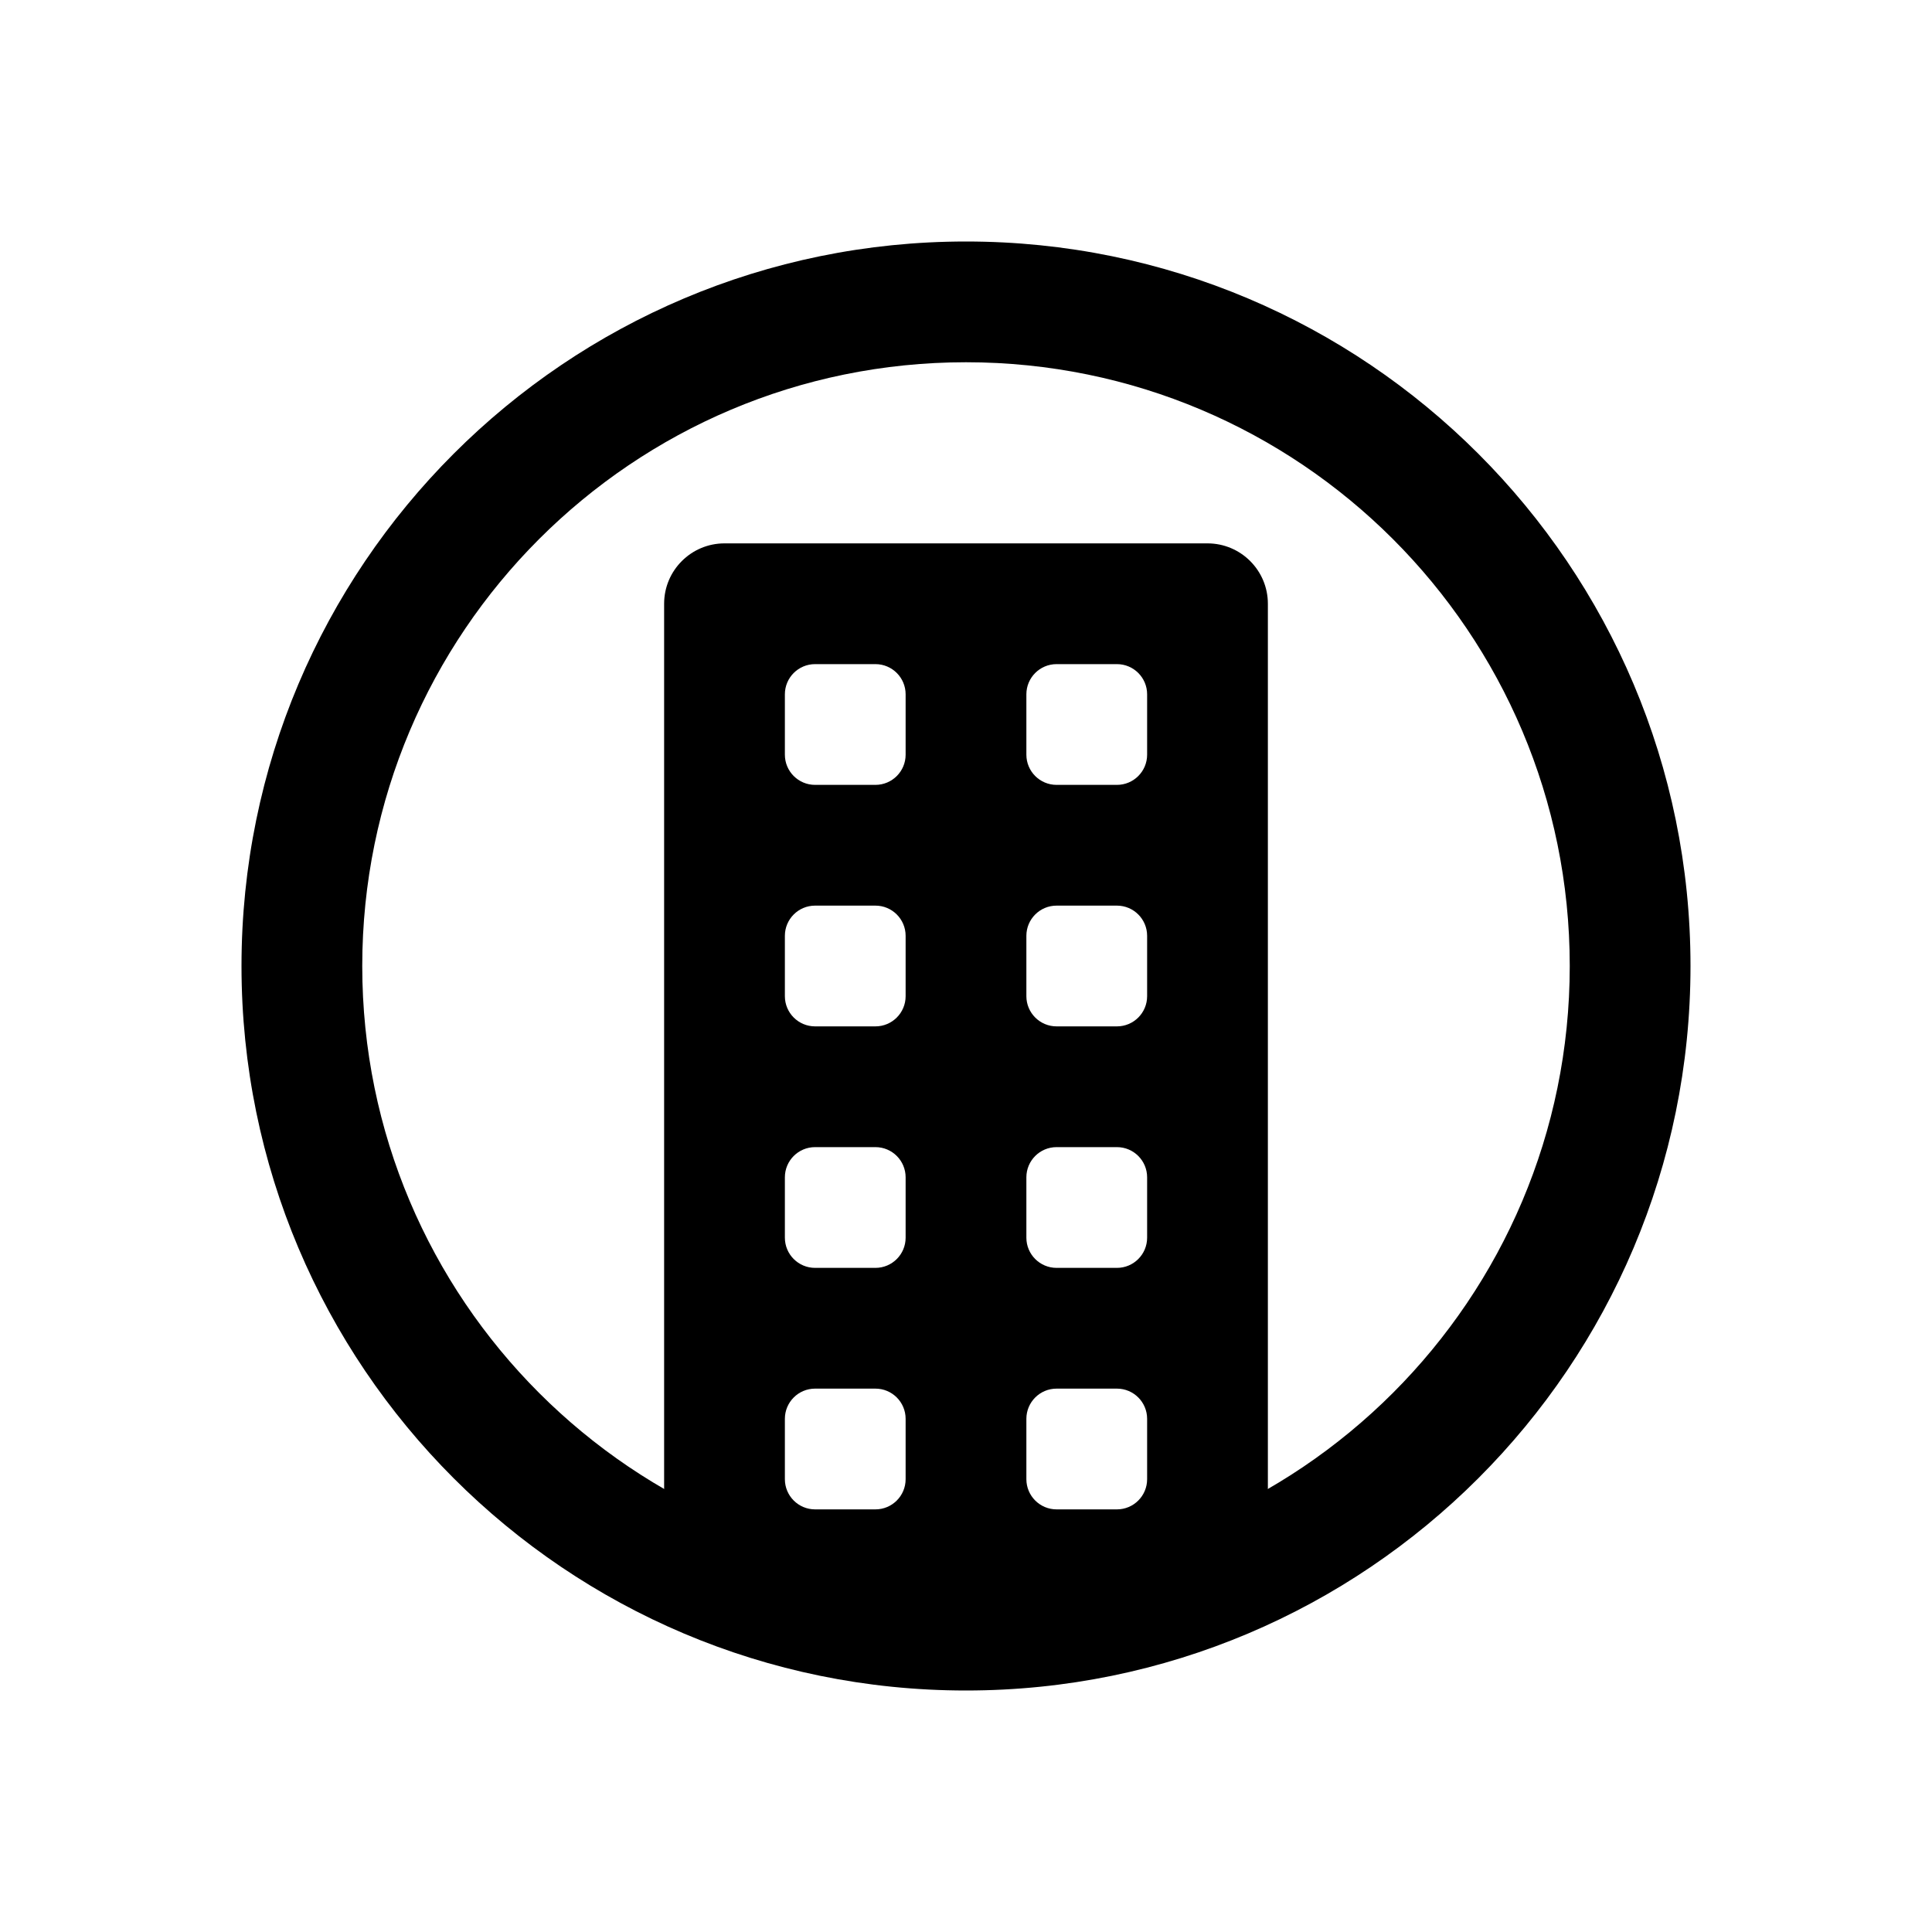
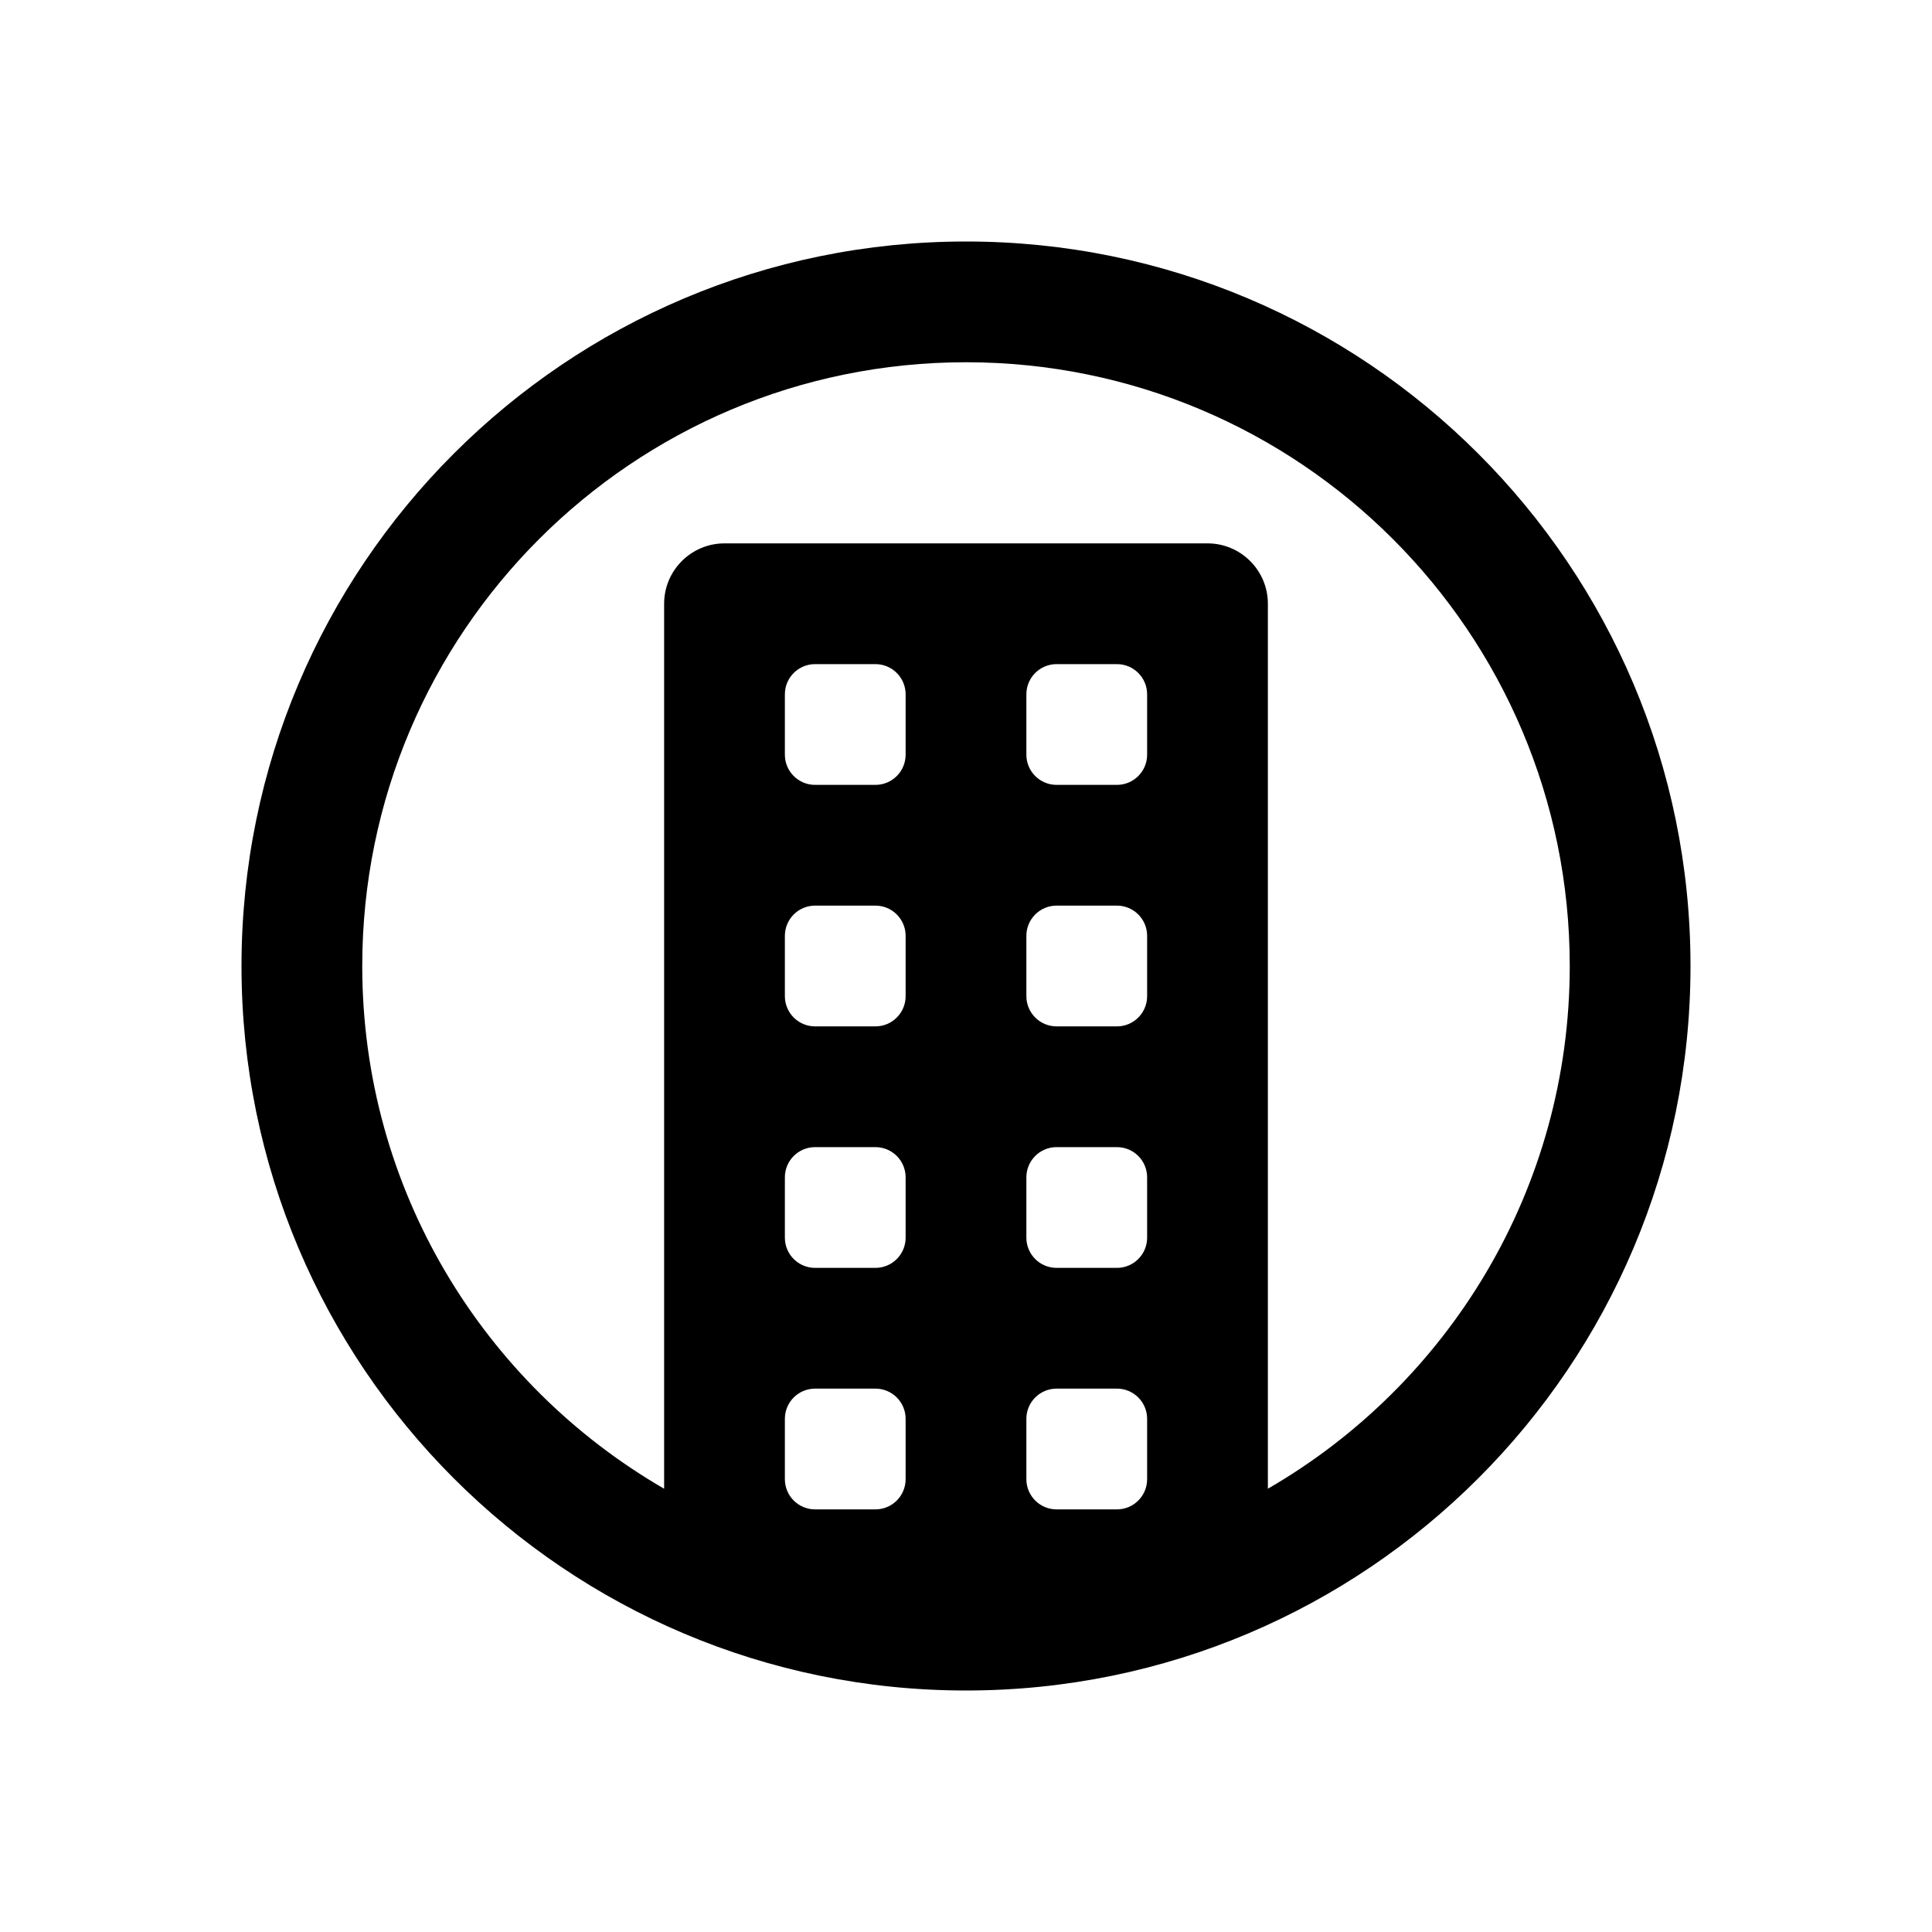
<svg xmlns="http://www.w3.org/2000/svg" width="32" height="32" viewBox="0 0 32 32" fill="none">
-   <path fill-rule="evenodd" clip-rule="evenodd" d="M16 28C9.373 28 4 22.627 4 16C4 9.373 9.373 4 16 4C22.627 4 28 9.373 28 16C28 22.627 22.627 28 16 28ZM16 6C10.477 6 6 10.477 6 16C6 21.523 10.477 26 16 26C21.523 26 26 21.523 26 16C26 10.477 21.523 6 16 6Z" fill="black" />
-   <path fill-rule="evenodd" clip-rule="evenodd" d="M12 27H20C20.552 27 21 26.552 21 26V10C21 9.448 20.552 9 20 9H12C11.448 9 11 9.448 11 10V26C11 26.552 11.448 27 12 27ZM18.5 23C18.776 23 19 23.224 19 23.5V24.5C19 24.776 18.776 25 18.5 25H17.5C17.224 25 17 24.776 17 24.5V23.5C17 23.224 17.224 23 17.5 23H18.5ZM19 19.5C19 19.224 18.776 19 18.5 19H17.5C17.224 19 17 19.224 17 19.5V20.5C17 20.776 17.224 21 17.5 21H18.5C18.776 21 19 20.776 19 20.5V19.5ZM18.5 15C18.776 15 19 15.224 19 15.5V16.5C19 16.776 18.776 17 18.5 17H17.5C17.224 17 17 16.776 17 16.5V15.5C17 15.224 17.224 15 17.5 15H18.5ZM19 11.5C19 11.224 18.776 11 18.5 11H17.5C17.224 11 17 11.224 17 11.5V12.5C17 12.776 17.224 13 17.5 13H18.5C18.776 13 19 12.776 19 12.5V11.5ZM14.5 11C14.776 11 15 11.224 15 11.5V12.5C15 12.776 14.776 13 14.5 13H13.5C13.224 13 13 12.776 13 12.5V11.5C13 11.224 13.224 11 13.5 11H14.5ZM15 15.5C15 15.224 14.776 15 14.5 15H13.5C13.224 15 13 15.224 13 15.5V16.5C13 16.776 13.224 17 13.5 17H14.5C14.776 17 15 16.776 15 16.5V15.5ZM14.5 19C14.776 19 15 19.224 15 19.5V20.5C15 20.776 14.776 21 14.5 21H13.5C13.224 21 13 20.776 13 20.5V19.5C13 19.224 13.224 19 13.5 19H14.5ZM15 23.5C15 23.224 14.776 23 14.5 23H13.5C13.224 23 13 23.224 13 23.5V24.5C13 24.776 13.224 25 13.5 25H14.5C14.776 25 15 24.776 15 24.5V23.5Z" fill="black" />
+   <path d="M16 4C22.627 4 28 9.373 28 16C28 22.627 22.627 28 16 28C9.373 28 4 22.627 4 16C4 9.373 9.373 4 16 4ZM13.5 23C13.224 23 13 23.224 13 23.5V24.5C13 24.776 13.224 25 13.5 25H14.5C14.776 25 15 24.776 15 24.5V23.5C15 23.224 14.776 23 14.5 23H13.5ZM17.5 23C17.224 23 17 23.224 17 23.5V24.5C17 24.776 17.224 25 17.5 25H18.5C18.776 25 19 24.776 19 24.5V23.5C19 23.224 18.776 23 18.5 23H17.5ZM16 6C10.477 6 6 10.477 6 16C6 19.701 8.012 22.929 11 24.658V10C11 9.448 11.448 9 12 9H20C20.552 9 21 9.448 21 10V24.658C23.988 22.929 26 19.701 26 16C26 10.477 21.523 6 16 6ZM13.5 19C13.224 19 13 19.224 13 19.5V20.5C13 20.776 13.224 21 13.5 21H14.5C14.776 21 15 20.776 15 20.5V19.5C15 19.224 14.776 19 14.5 19H13.5ZM17.5 19C17.224 19 17 19.224 17 19.5V20.5C17 20.776 17.224 21 17.5 21H18.5C18.776 21 19 20.776 19 20.5V19.5C19 19.224 18.776 19 18.5 19H17.5ZM13.5 15C13.224 15 13 15.224 13 15.5V16.5C13 16.776 13.224 17 13.5 17H14.5C14.776 17 15 16.776 15 16.5V15.5C15 15.224 14.776 15 14.5 15H13.5ZM17.5 15C17.224 15 17 15.224 17 15.5V16.5C17 16.776 17.224 17 17.5 17H18.5C18.776 17 19 16.776 19 16.5V15.5C19 15.224 18.776 15 18.5 15H17.5ZM13.5 11C13.224 11 13 11.224 13 11.5V12.5C13 12.776 13.224 13 13.5 13H14.5C14.776 13 15 12.776 15 12.5V11.5C15 11.224 14.776 11 14.5 11H13.5ZM17.5 11C17.224 11 17 11.224 17 11.5V12.5C17 12.776 17.224 13 17.5 13H18.5C18.776 13 19 12.776 19 12.5V11.5C19 11.224 18.776 11 18.5 11H17.5Z" fill="black" />
</svg>
